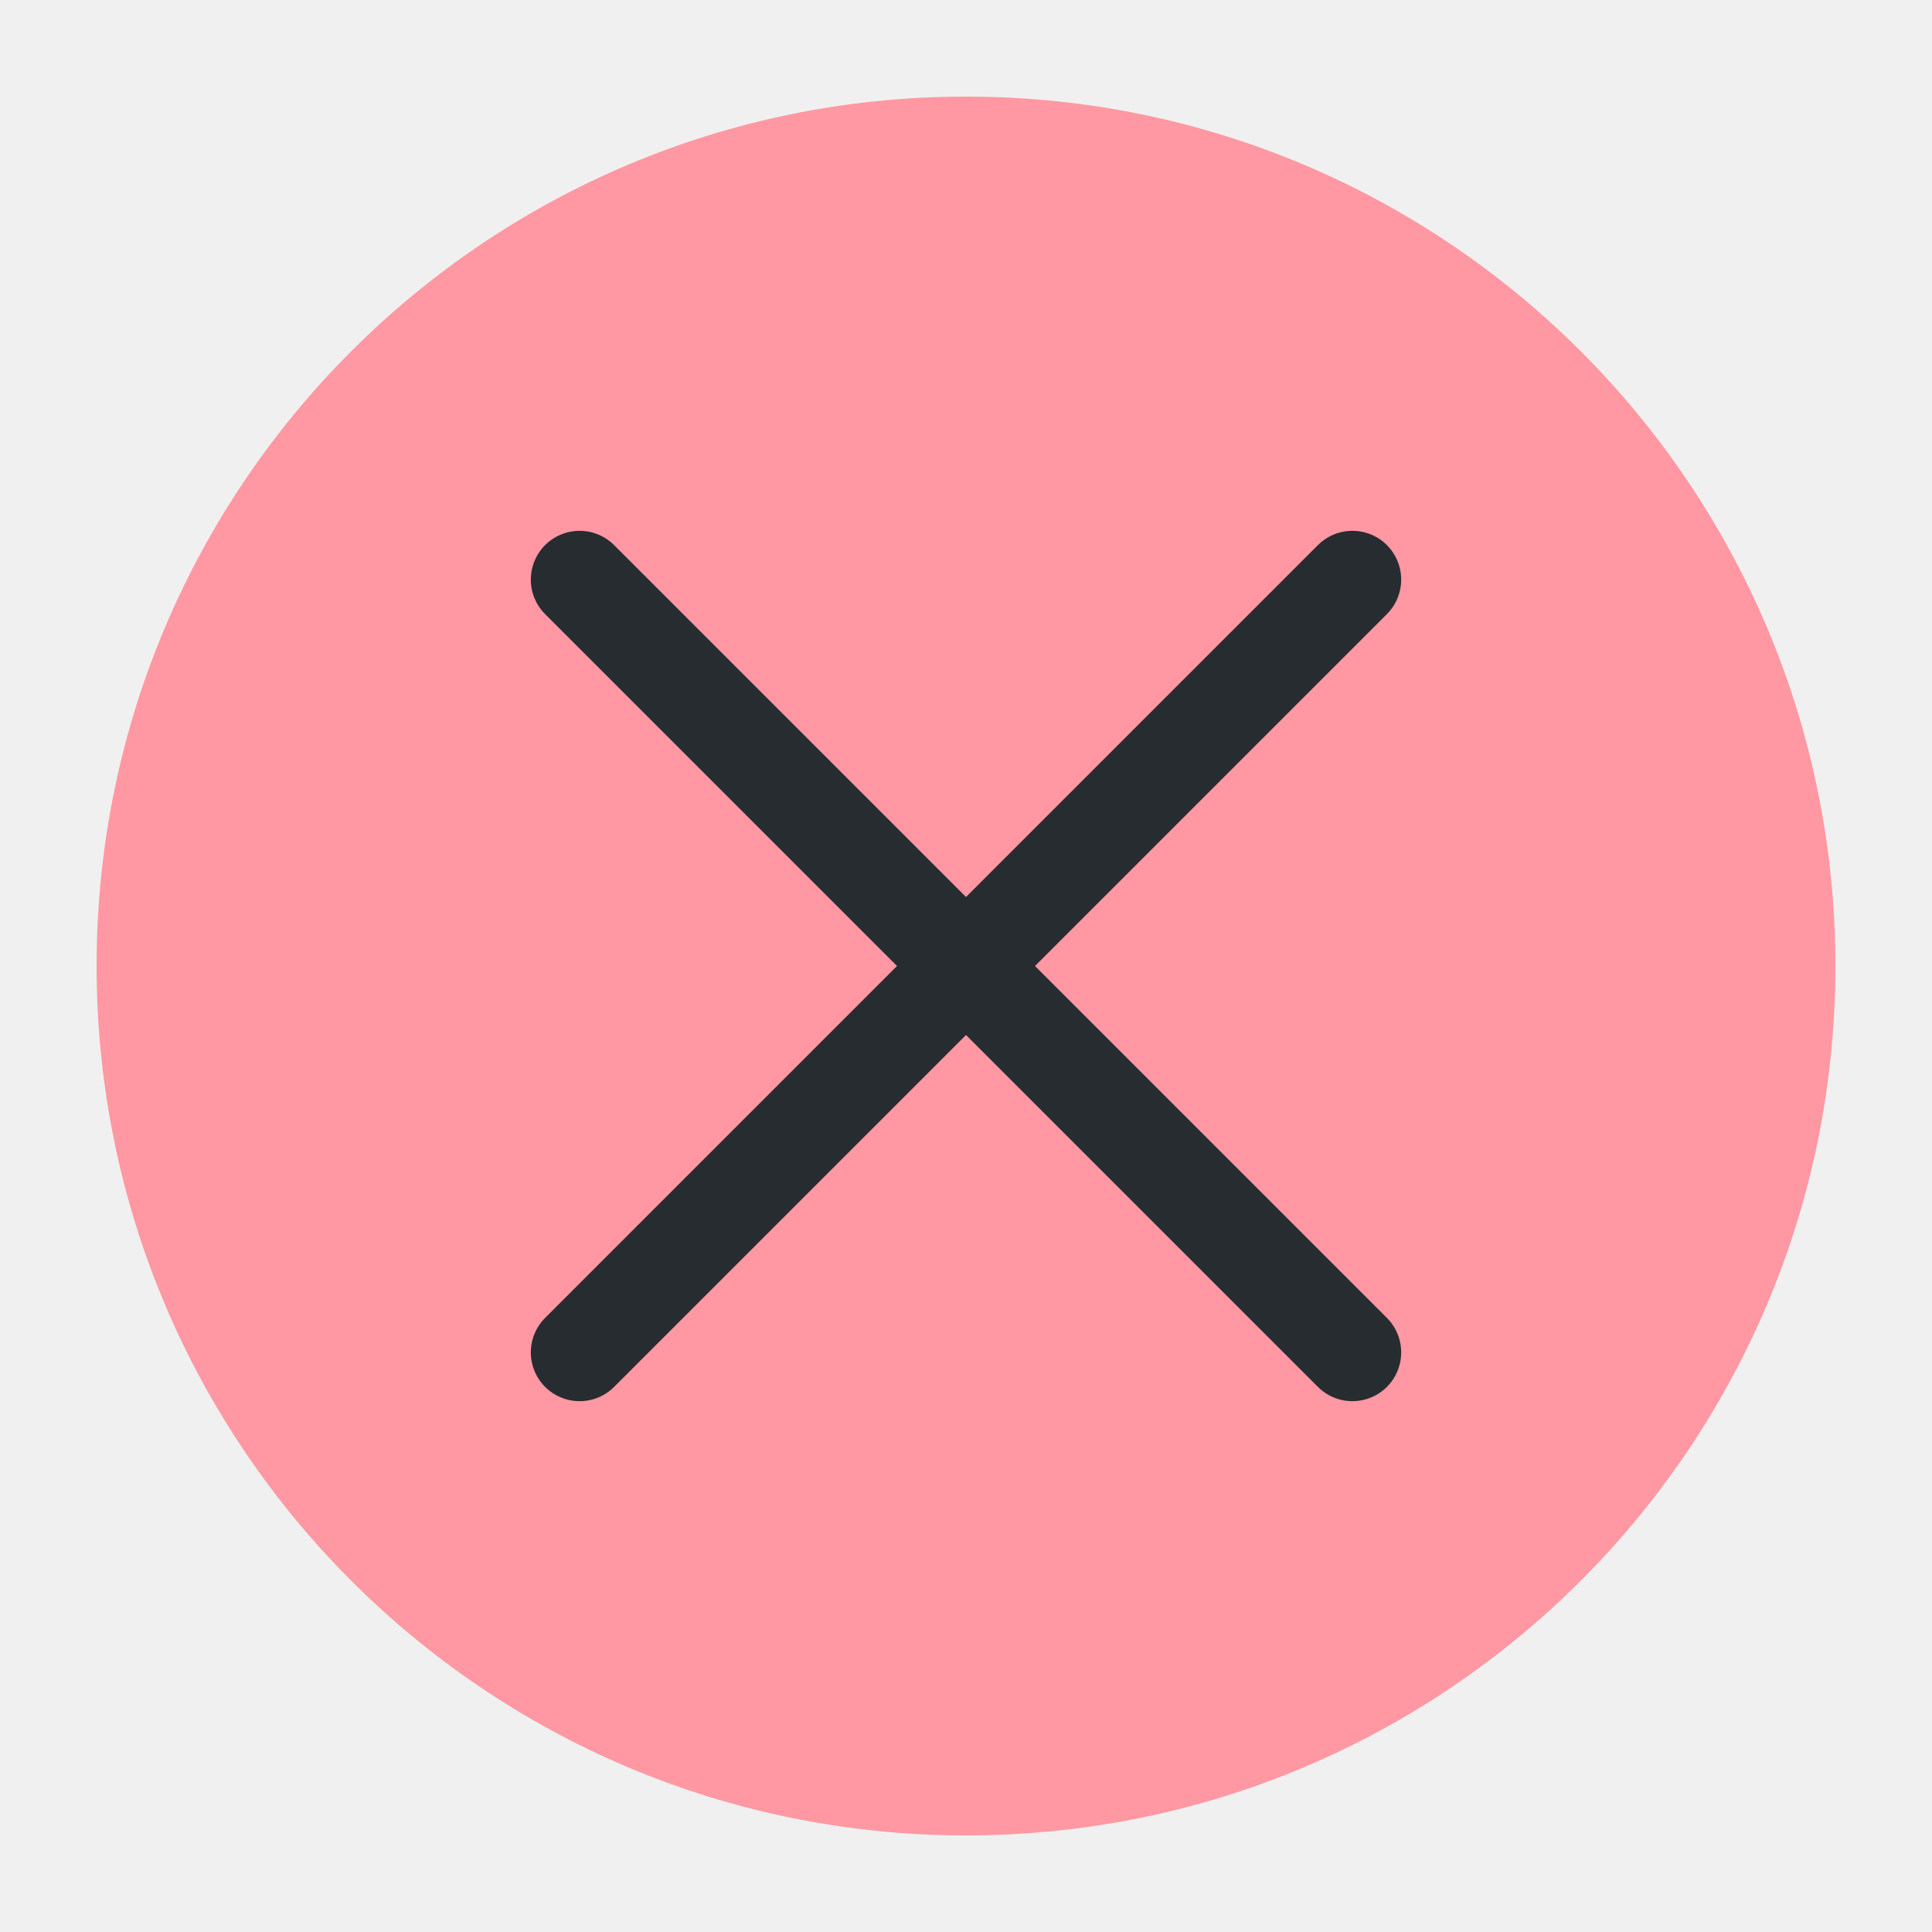
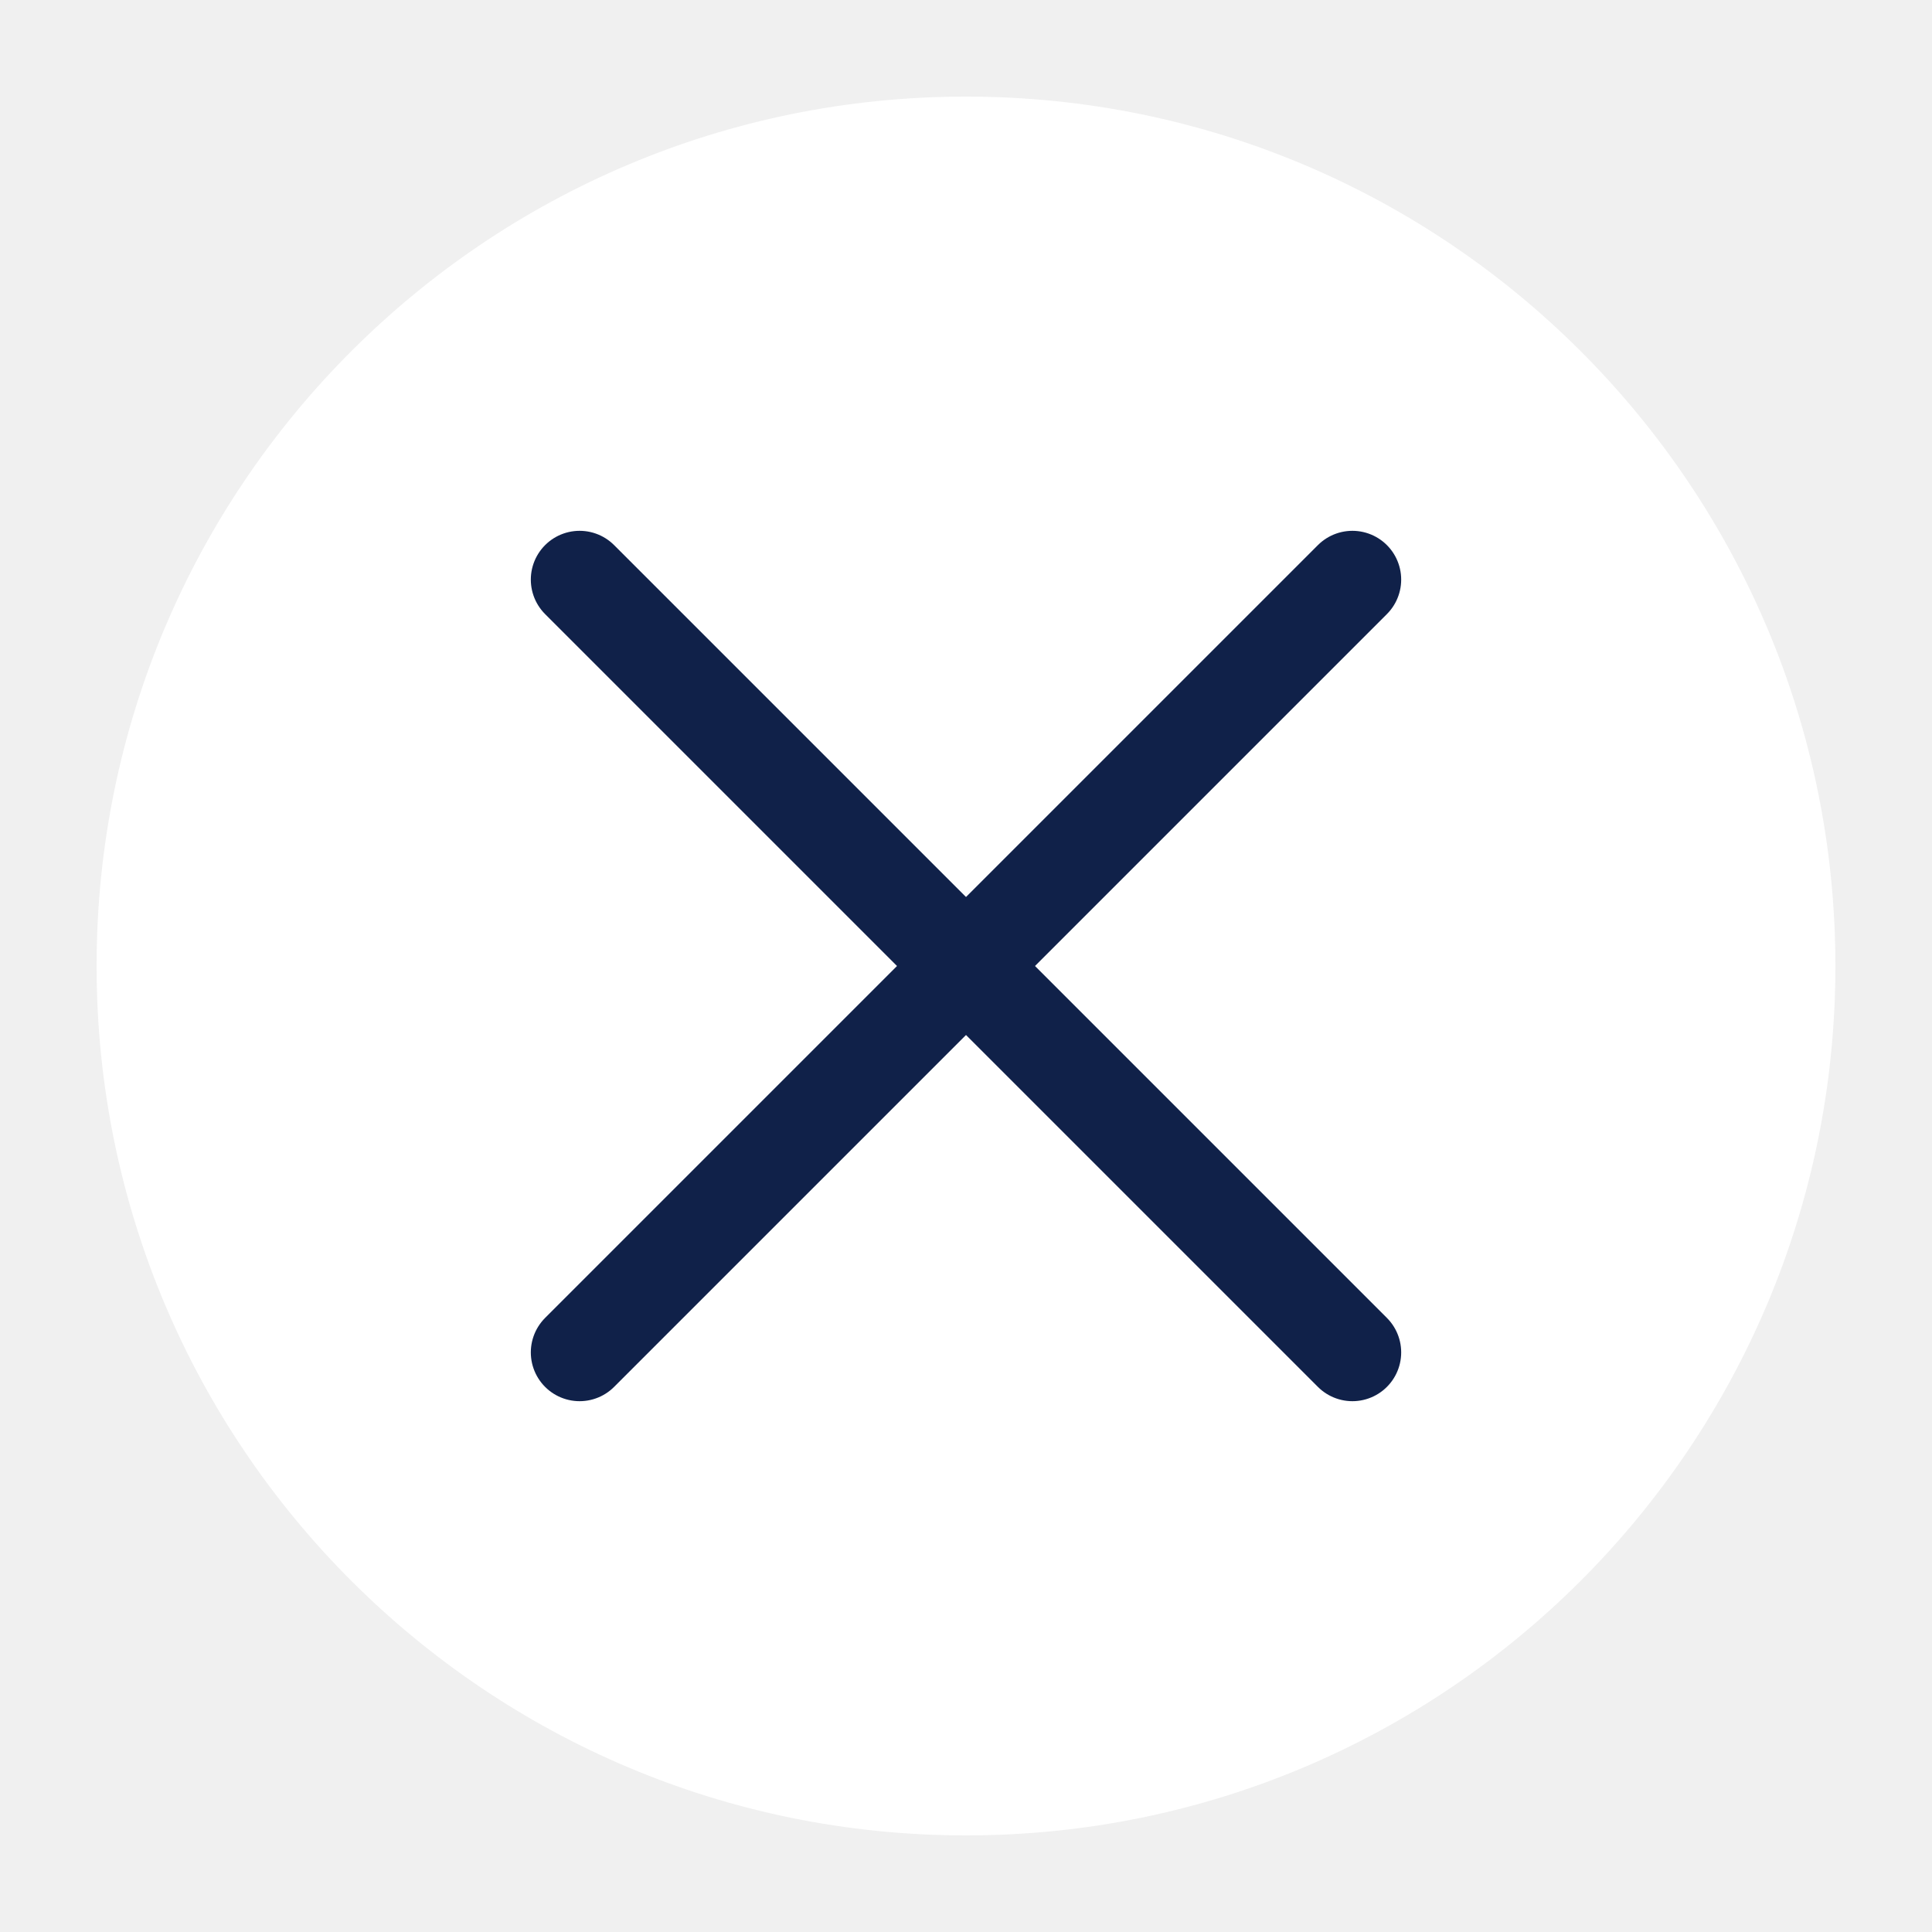
<svg xmlns="http://www.w3.org/2000/svg" viewBox="0 0 50 50" version="1.2" baseProfile="tiny">
  <defs>
</defs>
  <g fill="none" stroke="black" stroke-width="1" fill-rule="evenodd" stroke-linecap="square" stroke-linejoin="bevel">
    <g fill="none" stroke="#000000" stroke-opacity="1" stroke-width="1" stroke-linecap="square" stroke-linejoin="bevel" transform="matrix(1,0,0,1,0,0)" font-family="Sans Serif" font-size="9" font-weight="400" font-style="normal">
</g>
-     <g fill="#ff98a2" fill-opacity="1" stroke="none" transform="matrix(2.5,0,0,2.5,2.5,2.5)" font-family="Sans Serif" font-size="9" font-weight="400" font-style="normal">
+     <g fill="#ffffff" fill-opacity="1" stroke="none" transform="matrix(2.5,0,0,2.5,2.5,2.5)" font-family="Sans Serif" font-size="9" font-weight="400" font-style="normal">
      <circle cx="9" cy="9" r="9" />
    </g>
-     <g fill="none" stroke="#272c31" stroke-opacity="1" stroke-width="1.01" stroke-linecap="round" stroke-linejoin="miter" stroke-miterlimit="2" transform="matrix(2.5,0,0,2.5,2.5,2.5)" font-family="Sans Serif" font-size="9" font-weight="400" font-style="normal">
+     <g fill="none" stroke="#102149" stroke-opacity="1" stroke-width="1.01" stroke-linecap="round" stroke-linejoin="miter" stroke-miterlimit="2" transform="matrix(2.5,0,0,2.5,2.5,2.5)" font-family="Sans Serif" font-size="9" font-weight="400" font-style="normal">
      <polyline fill="none" vector-effect="none" points="5,5 13,13 " />
      <polyline fill="none" vector-effect="none" points="13,5 5,13 " />
    </g>
    <g fill="none" stroke="#000000" stroke-opacity="1" stroke-width="1" stroke-linecap="square" stroke-linejoin="bevel" transform="matrix(1,0,0,1,0,0)" font-family="Sans Serif" font-size="9" font-weight="400" font-style="normal">
</g>
  </g>
</svg>
